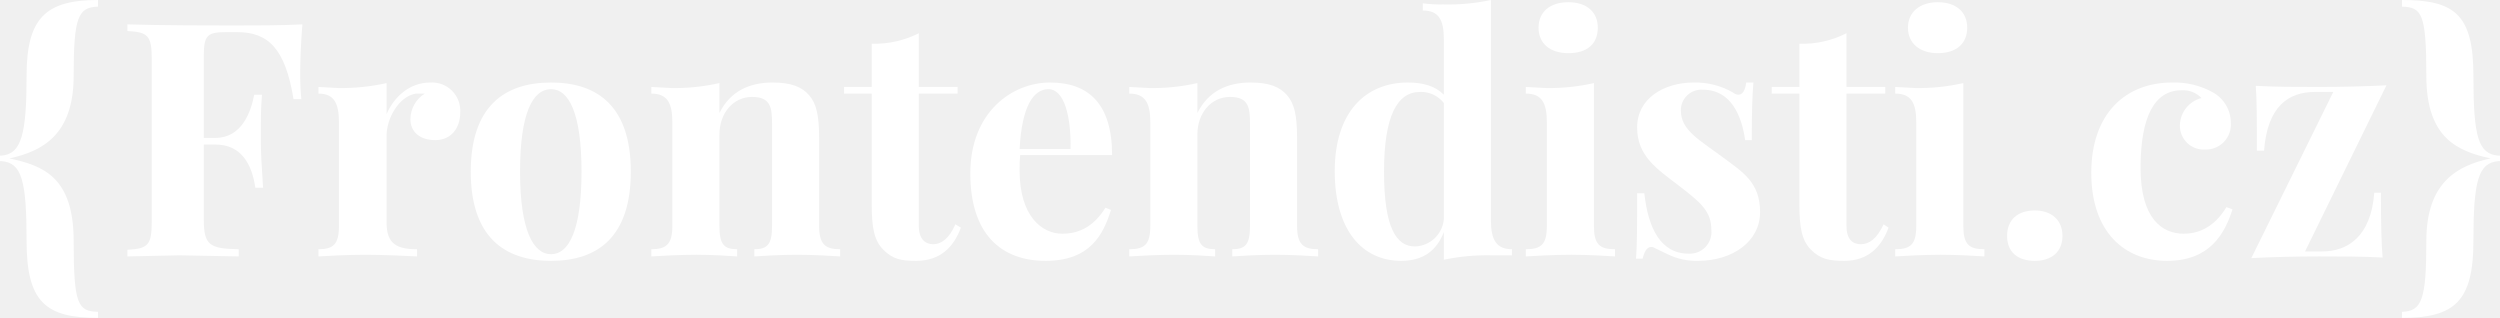
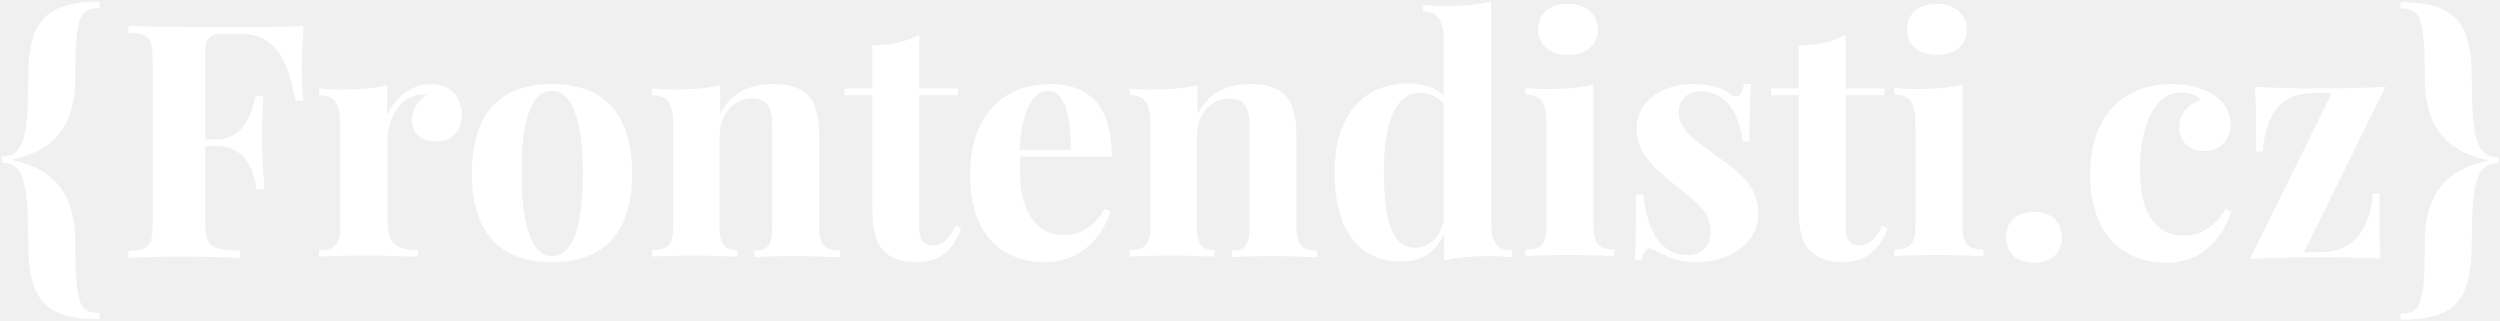
- <svg xmlns="http://www.w3.org/2000/svg" viewBox="0 0 451.4 57.4">
-   <path d="M18,.3C8.5.3,5.1,3.6,5.1,14S4.2,28.1.6,28.4H.3v1H.6c3.6.3,4.5,3.4,4.5,14.4S8.5,57.7,18,57.7V56.6c-3.6-.1-4.4-1.2-4.4-12.8S8,30.2,2,28.9C8,27.6,13.6,24.6,13.6,14S14.4,1.6,18,1.5Z" transform="translate(-0.3 -0.3)" fill="#fff" />
-   <path d="M54.9,4.7c-3.6.2-8.7.2-12.4.2s-12.8,0-19.2-.2V5.9c3.7.2,4.4.8,4.4,5.1V40.3c0,4.3-.7,4.9-4.4,5.1v1.2l9.4-.2,10.7.2V45.3c-5.2-.1-6.3-.7-6.3-5.3V26.4h2.1c4.7,0,6.6,3.6,7.2,7.8h1.4c-.3-4.5-.4-6.5-.4-8.4V23.1c0-1.4,0-3.1.2-5.7H46.2c-.6,3.2-2.3,7.8-7,7.8H37.1V10.3c0-3.7.7-4.2,4.1-4.2h1.9c5.6,0,8.7,2.9,10.2,12.1h1.4c-.1-1.1-.2-2.7-.2-4.5S54.6,8.3,54.9,4.7Z" transform="translate(-0.3 -0.3)" fill="#fff" />
-   <path d="M78,15.2c-3.7,0-6.5,2.5-7.9,5.7V15.3a37.5,37.5,0,0,1-8.7.9L57.8,16v1.2c2.8,0,3.7,1.7,3.7,5.2V41.1c0,3.3-1,4.2-3.7,4.2v1.3c1.6-.1,5.2-.3,8.4-.3s7.6.2,9.4.3V45.3c-3.7,0-5.5-1-5.5-4.8V24.8c0-3.1,2.2-7.1,5.3-7.6H77a5.5,5.5,0,0,0-2.6,4.6c0,2.3,1.7,3.8,4.5,3.8s4.5-2.1,4.5-5A5.1,5.1,0,0,0,78,15.2Z" transform="translate(-0.3 -0.3)" fill="#fff" />
-   <path d="M99.8,15.2c-8.5,0-14.5,4.4-14.5,16.1s6,16.1,14.5,16.1,14.4-4.4,14.4-16.1S108.3,15.2,99.8,15.2Zm0,1.2c3.2,0,5.5,4.3,5.5,14.9S103,46.2,99.8,46.2s-5.6-4.3-5.6-14.9S96.5,16.4,99.8,16.4Z" transform="translate(-0.3 -0.3)" fill="#fff" />
-   <path d="M139.8,15.2c-4.1,0-7.6,1.5-9.6,5.5V15.3a36.6,36.6,0,0,1-8.6.9l-3.7-.2v1.2c2.9,0,3.8,1.7,3.8,5.2V41.1c0,3.3-1.1,4.2-3.8,4.2v1.3c1.6-.1,5.1-.3,8.1-.3s6,.2,7.4.3V45.3c-2.4,0-3.2-.9-3.2-4.2V24.6c0-3.9,2.5-6.8,5.9-6.8s3.6,2,3.6,4.9V41.1c0,3.3-.8,4.2-3.2,4.2v1.3c1.5-.1,4.7-.3,7.7-.3s6.3.2,7.8.3V45.3c-2.7,0-3.8-.9-3.8-4.2V25.2c0-4.1-.5-6.2-1.8-7.7S143.2,15.2,139.8,15.2Z" transform="translate(-0.3 -0.3)" fill="#fff" />
-   <path d="M166.2,16V6.3a17.8,17.8,0,0,1-8.5,1.9V16h-5v1.2h5v20c0,4.1.4,6.5,2.1,8.2s3.2,2,5.9,2c4.4,0,6.8-2.5,8.1-6l-1-.6c-1.1,2.6-2.6,3.6-4,3.6s-2.6-.9-2.6-3.3V17.2h7V16Z" transform="translate(-0.3 -0.3)" fill="#fff" />
-   <path d="M192.1,42.5c-3.7,0-7.7-3.2-7.7-11.4a26.2,26.2,0,0,1,.1-2.8h16.6c0-9.3-4.3-13.1-11.2-13.1s-14.4,5.4-14.4,16.4,5.6,15.8,13.6,15.8,10.4-4.7,11.8-9.2l-1-.4C197.5,41.7,194.5,42.5,192.1,42.5Zm-2.5-26.1c2.9,0,4.1,5,4,10.8h-9.2C184.8,19.5,186.9,16.4,189.6,16.4Z" transform="translate(-0.3 -0.3)" fill="#fff" />
-   <path d="M226.1,15.2c-4.1,0-7.6,1.5-9.6,5.5V15.3a36.6,36.6,0,0,1-8.6.9l-3.7-.2v1.2c2.9,0,3.8,1.7,3.8,5.2V41.1c0,3.3-1,4.2-3.8,4.2v1.3c1.6-.1,5.1-.3,8.1-.3s6,.2,7.4.3V45.3c-2.4,0-3.2-.9-3.2-4.2V24.6c0-3.9,2.5-6.8,5.9-6.8s3.6,2,3.6,4.9V41.1c0,3.3-.8,4.2-3.2,4.2v1.3c1.5-.1,4.7-.3,7.7-.3s6.3.2,7.8.3V45.3c-2.7,0-3.8-.9-3.8-4.2V25.2c0-4.1-.5-6.2-1.8-7.7S229.5,15.2,226.1,15.2Z" transform="translate(-0.3 -0.3)" fill="#fff" />
-   <path d="M269.5.3a36.5,36.5,0,0,1-8.6.8,23.6,23.6,0,0,1-3.7-.2V2.2c2.9,0,3.8,1.7,3.8,5.2v10c-1.6-1.6-3.8-2.2-6.5-2.2-7.6,0-13.2,5.3-13.2,16s5,16.2,12,16.2c3.9,0,6.4-1.8,7.7-5.2v5a37.6,37.6,0,0,1,8.6-.8h3.7V45.3c-2.8,0-3.8-1.7-3.8-5.2ZM255.8,44.8c-3.4,0-5.6-3.4-5.6-13.5s2.4-14.4,6.5-14.4a5.2,5.2,0,0,1,4.3,2v21A5.4,5.4,0,0,1,255.8,44.8Z" transform="translate(-0.3 -0.3)" fill="#fff" />
-   <path d="M283.5.7c-3.4,0-5.4,1.8-5.4,4.6s2,4.6,5.4,4.6,5.3-1.7,5.3-4.6S286.7.7,283.5.7Zm4.6,14.6a36.6,36.6,0,0,1-8.6.9l-3.7-.2v1.2c2.9,0,3.8,1.7,3.8,5.2V41.1c0,3.3-1,4.2-3.8,4.2v1.3c1.6-.1,5.1-.3,8.2-.3s6.4.2,7.9.3V45.3c-2.8,0-3.8-.9-3.8-4.2Z" transform="translate(-0.3 -0.3)" fill="#fff" />
-   <path d="M306.1,15.2c-5.4,0-10.2,2.9-10.2,8.1s3.6,7.5,7.5,10.5,5.9,4.6,5.9,8a3.9,3.9,0,0,1-4.1,4.3c-5,0-7.3-4.5-8-10.9h-1.3c0,6,0,9.2-.2,11.8h1.2c.3-1.3.8-2.1,1.5-2.1h.3l2.7,1.3a11.8,11.8,0,0,0,5.5,1.2c6.1,0,11.2-3.4,11.2-8.8s-3.1-7.2-7-10.1-7.3-4.7-7.3-8.2a3.7,3.7,0,0,1,4-3.8c5.1,0,7,4.8,7.6,9.1h1.2c0-5.2.1-8.1.3-10.4h-1.3c-.2,1.5-.7,2.2-1.4,2.2a1.6,1.6,0,0,1-1-.4A13.6,13.6,0,0,0,306.1,15.2Z" transform="translate(-0.3 -0.3)" fill="#fff" />
-   <path d="M333.7,16V6.3a17.5,17.5,0,0,1-8.5,1.9V16h-5v1.2h5v20c0,4.1.4,6.5,2.1,8.2s3.3,2,6,2c4.3,0,6.7-2.5,8-6l-.9-.6c-1.2,2.6-2.6,3.6-4.1,3.6s-2.6-.9-2.6-3.3V17.2h7V16Z" transform="translate(-0.3 -0.3)" fill="#fff" />
-   <path d="M350.2.7c-3.3,0-5.4,1.8-5.4,4.6s2.1,4.6,5.4,4.6,5.3-1.7,5.3-4.6S353.4.7,350.2.7Zm4.6,14.6a36.6,36.6,0,0,1-8.6.9l-3.7-.2v1.2c2.9,0,3.8,1.7,3.8,5.2V41.1c0,3.3-1,4.2-3.8,4.2v1.3c1.6-.1,5.1-.3,8.2-.3s6.4.2,7.9.3V45.3c-2.8,0-3.8-.9-3.8-4.2Z" transform="translate(-0.3 -0.3)" fill="#fff" />
-   <path d="M367.7,38.3c-3.1,0-5,1.7-5,4.6s1.9,4.5,5,4.5,5-1.7,5-4.5S370.8,38.3,367.7,38.3Z" transform="translate(-0.3 -0.3)" fill="#fff" />
-   <path d="M392.5,15.2c-8.4,0-14.6,5.6-14.6,16.3s6,15.9,13.7,15.9,10.4-4.9,11.8-9.3l-1.1-.4c-2.4,4-5.5,4.8-7.7,4.8-3.9,0-7.8-2.7-7.8-11.9s2.5-14,7.4-14a4.6,4.6,0,0,1,3.6,1.4,5.2,5.2,0,0,0-3.9,4.9,4.3,4.3,0,0,0,4.6,4.4,4.5,4.5,0,0,0,4.6-4.8,6.3,6.3,0,0,0-3.2-5.5A14.2,14.2,0,0,0,392.5,15.2Z" transform="translate(-0.3 -0.3)" fill="#fff" />
-   <path d="M416.5,45.7l14.7-30c-3.8.2-8.2.3-12.2.3s-7.8,0-11.4-.2c.2,2.5.2,5.9.2,11.7h1.3c.6-8,4.4-10.6,9.2-10.6h3.3l-14.8,30c3.9-.2,8.3-.3,12.3-.3s7.8,0,11.4.2c-.2-2.4-.3-5.9-.3-11.7H429c-.6,8-4.9,10.6-9.4,10.6Z" transform="translate(-0.3 -0.3)" fill="#fff" />
-   <path d="M434,1.5c3.6.1,4.4,1.3,4.4,12.5S444,27.6,450,28.9c-6,1.3-11.6,4.3-11.6,14.9s-.8,12.7-4.4,12.8v1.1c9.5,0,12.9-3,12.9-13.9s.9-14.1,4.5-14.4h.3v-1h-.3c-3.6-.3-4.5-3.3-4.5-14.4S443.5.3,434,.3Z" transform="translate(-0.3 -0.3)" fill="#fff" />
+ <svg xmlns="http://www.w3.org/2000/svg" viewBox="24 71 452 58" preserveAspectRatio="xMidYMid meet">
+   <path fill="#FFFFFF" d="M42,71.3c-9.5,0-12.9,3.3-12.9,13.7c0,11.1-0.9,14.1-4.5,14.3h-0.3v1.1h0.3c3.6,0.3,4.5,3.3,4.5,14.4   c0,10.9,3.4,13.9,12.9,13.9v-1.1c-3.5-0.1-4.4-1.1-4.4-12.8c0-10.6-5.6-13.6-11.6-14.9c6-1.3,11.6-4.3,11.6-14.9   c0-11.2,0.8-12.4,4.4-12.6V71.3z" />
+   <path fill="#FFFFFF" d="M78.9,75.7c-3.6,0.2-8.7,0.2-12.4,0.2c-4,0-12.8,0-19.3-0.2v1.2c3.7,0.2,4.4,0.8,4.4,5.1v29.3   c0,4.3-0.7,4.9-4.4,5.1v1.2c2.6-0.1,6-0.2,9.4-0.2c4.2,0,8.3,0.1,10.8,0.2v-1.3c-5.3-0.1-6.3-0.7-6.3-5.3V97.4h2.1   c4.7,0,6.6,3.7,7.2,7.8h1.4c-0.3-4.5-0.4-6.4-0.4-8.4c0-0.8,0-1.6,0-2.7c0-1.4,0.1-3.1,0.2-5.7h-1.4c-0.6,3.2-2.3,7.8-7,7.8h-2.1   V81.3c0-3.7,0.6-4.2,4.1-4.2h2c5.5,0,8.6,2.9,10.2,12.1h1.4c-0.1-1.1-0.2-2.7-0.2-4.5C78.5,82.9,78.6,79.3,78.9,75.7z" />
+   <path fill="#FFFFFF" d="M102,86.2c-3.7,0-6.6,2.5-8,5.7v-5.5c-2.5,0.6-5.3,0.8-8.6,0.8c-1.2,0-2.4-0.1-3.7-0.2v1.2   c2.9,0,3.8,1.7,3.8,5.2v18.6c0,3.3-1,4.2-3.8,4.2v1.2c1.6-0.1,5.2-0.2,8.5-0.2c3.7,0,7.6,0.2,9.4,0.2v-1.2c-3.7,0-5.5-1-5.5-4.8   V95.8c0-3.2,2.2-7.1,5.4-7.6c0.3-0.1,0.6-0.1,0.8-0.1c0.3,0,0.5,0.1,0.8,0.1c-1.5,1-2.6,2.4-2.6,4.6c0,2.3,1.6,3.8,4.4,3.8   c2.8,0,4.6-2,4.6-5C107.4,89,105.9,86.2,102,86.2z" />
+   <path fill="#FFFFFF" d="M123.8,86.2c-8.5,0-14.5,4.4-14.5,16.1c0,11.7,6,16.1,14.5,16.1c8.5,0,14.5-4.4,14.5-16.1   C138.2,90.6,132.3,86.2,123.8,86.2z M123.8,87.4c3.2,0,5.6,4.4,5.6,15c0,10.6-2.3,14.9-5.6,14.9c-3.2,0-5.5-4.3-5.5-14.9   C118.2,91.7,120.5,87.4,123.8,87.4z" />
+   <path fill="#FFFFFF" d="M163.8,86.2c-4.2,0-7.7,1.5-9.6,5.5v-5.3c-2.5,0.6-5.3,0.8-8.6,0.8c-1.2,0-2.4-0.1-3.7-0.2v1.2   c2.9,0,3.8,1.7,3.8,5.2v18.6c0,3.3-1,4.2-3.8,4.2v1.2c1.6-0.1,5.1-0.2,8.1-0.2c2.9,0,5.9,0.2,7.3,0.2v-1.2c-2.3,0-3.2-1-3.2-4.2   V95.6c0-3.9,2.5-6.8,5.9-6.8c2.9,0,3.6,2,3.6,4.9v18.4c0,3.3-0.8,4.2-3.2,4.2v1.2c1.4-0.1,4.6-0.2,7.7-0.2c2.9,0,6.3,0.2,7.8,0.2   v-1.2c-2.7,0-3.8-1-3.8-4.2V96.2c0-4-0.5-6.2-1.8-7.7C169.2,87.1,167.2,86.2,163.8,86.2z" />
+   <path fill="#FFFFFF" d="M190.2,87v-9.7c-2.5,1.3-5.2,1.9-8.5,1.9V87h-5v1.2h5v19.9c0,4.1,0.4,6.5,2.1,8.3c1.3,1.3,3.3,2,5.9,2   c4.4,0,6.8-2.5,8.1-6.1l-1-0.5c-1.2,2.6-2.6,3.6-4,3.6c-1.7,0-2.6-0.9-2.6-3.3V88.2h7V87H190.2z" />
+   <path fill="#FFFFFF" d="M216.1,113.5c-3.8,0-7.7-3.2-7.7-11.4c0-1,0-1.9,0.1-2.8h16.5c0-9.3-4.2-13.1-11.1-13.1   c-8.4,0-14.5,5.5-14.5,16.4c0,10.8,5.7,15.8,13.6,15.8c6.6,0,10.4-4.8,11.8-9.2l-1.1-0.4C221.5,112.7,218.5,113.5,216.1,113.5z    M213.6,87.4c2.9,0,4.1,5,4,10.7h-9.3C208.8,90.5,210.9,87.4,213.6,87.4z" />
+   <path fill="#FFFFFF" d="M250.1,86.2c-4.2,0-7.7,1.5-9.6,5.5v-5.3c-2.5,0.6-5.3,0.8-8.6,0.8c-1.2,0-2.4-0.1-3.7-0.2v1.2   c2.9,0,3.8,1.7,3.8,5.2v18.6c0,3.3-1,4.2-3.8,4.2v1.2c1.6-0.1,5.1-0.2,8.1-0.2c2.9,0,5.9,0.2,7.3,0.2v-1.2c-2.3,0-3.2-1-3.2-4.2   V95.6c0-3.9,2.5-6.8,5.9-6.8c2.9,0,3.6,2,3.6,4.9v18.4c0,3.3-0.8,4.2-3.2,4.2v1.2c1.4-0.1,4.6-0.2,7.7-0.2c2.9,0,6.3,0.2,7.8,0.2   v-1.2c-2.7,0-3.8-1-3.8-4.2V96.2c0-4-0.5-6.2-1.8-7.7C255.5,87.1,253.5,86.2,250.1,86.2z" />
+   <path fill="#FFFFFF" d="M293.5,71.3c-2.5,0.6-5.3,0.8-8.6,0.8c-1.2,0-2.4-0.1-3.7-0.2v1.2c2.9,0,3.8,1.7,3.8,5.2v10   c-1.6-1.6-3.8-2.2-6.5-2.2c-7.6,0-13.2,5.3-13.2,16c0,11.3,5,16.2,12.1,16.2c3.8,0,6.3-1.8,7.7-5.2v5c2.5-0.6,5.3-0.8,8.6-0.8   c1.2,0,2.4,0.1,3.7,0.2v-1.2c-2.9,0-3.8-1.7-3.8-5.2V71.3z M279.8,115.8c-3.4,0-5.6-3.5-5.6-13.6c0-9.8,2.4-14.4,6.5-14.4   c1.7,0,3.2,0.6,4.3,2v21C284.5,114,282.2,115.8,279.8,115.8z" />
+   <path fill="#FFFFFF" d="M307.5,71.7c-3.3,0-5.4,1.7-5.4,4.6c0,2.9,2.1,4.6,5.4,4.6c3.3,0,5.4-1.7,5.4-4.6   C312.8,73.5,310.7,71.7,307.5,71.7z M312.1,86.3c-2.5,0.6-5.3,0.8-8.6,0.8c-1.2,0-2.4-0.1-3.7-0.2v1.2c2.9,0,3.8,1.7,3.8,5.2v18.6   c0,3.3-1,4.2-3.8,4.2v1.2c1.6-0.1,5.1-0.2,8.2-0.2c3.1,0,6.4,0.2,7.9,0.2v-1.2c-2.8,0-3.8-1-3.8-4.2V86.3z" />
+   <path fill="#FFFFFF" d="M330.1,86.2c-5.4,0-10.2,2.9-10.2,8.1c0,4.8,3.6,7.4,7.4,10.5c3.4,2.7,6,4.6,6,8.1c0,3-2.1,4.2-4.2,4.2   c-5,0-7.2-4.5-8-10.9h-1.3c0,6-0.1,9.3-0.2,11.8h1.2c0.3-1.3,0.8-2.1,1.4-2.1c0.1,0,0.2,0,0.3,0.1c0.8,0.3,1.7,0.7,2.7,1.2   c1.3,0.7,3.2,1.2,5.5,1.2c6.1,0,11.2-3.4,11.2-8.8c0-4.7-3.1-7.2-7.1-10.1c-3.6-2.7-7.3-4.7-7.3-8.2c0-2.4,1.7-3.8,4-3.8   c5.1,0,7,4.8,7.6,9.1h1.2c0-5.3,0.1-8.1,0.3-10.4h-1.3c-0.2,1.5-0.7,2.2-1.4,2.2c-0.3,0-0.7-0.1-1.1-0.4   C336,87.2,333.4,86.2,330.1,86.2z" />
+   <path fill="#FFFFFF" d="M357.7,87v-9.7c-2.5,1.3-5.2,1.9-8.5,1.9V87h-5v1.2h5v19.9c0,4.1,0.4,6.5,2.1,8.3c1.3,1.3,3.3,2,5.9,2   c4.4,0,6.8-2.5,8.1-6.1l-1-0.5c-1.2,2.6-2.6,3.6-4,3.6c-1.7,0-2.6-0.9-2.6-3.3V88.2h7V87H357.7z" />
+   <path fill="#FFFFFF" d="M374.2,71.7c-3.3,0-5.4,1.7-5.4,4.6c0,2.9,2.1,4.6,5.4,4.6c3.3,0,5.4-1.7,5.4-4.6   C379.5,73.5,377.4,71.7,374.2,71.7z M378.8,86.3c-2.5,0.6-5.3,0.8-8.6,0.8c-1.2,0-2.4-0.1-3.7-0.2v1.2c2.9,0,3.8,1.7,3.8,5.2v18.6   c0,3.3-1,4.2-3.8,4.2v1.2c1.6-0.1,5.1-0.2,8.2-0.2c3.1,0,6.4,0.2,7.9,0.2v-1.2c-2.8,0-3.8-1-3.8-4.2V86.3z" />
+   <path fill="#FFFFFF" d="M391.7,109.3c-3.1,0-5,1.7-5,4.6c0,2.8,1.9,4.6,5,4.6s5.1-1.7,5.1-4.6C396.7,111,394.8,109.3,391.7,109.3z" />
+   <path fill="#FFFFFF" d="M416.5,86.2c-8.4,0-14.6,5.6-14.6,16.3c0,11.1,6.1,16,13.8,16c6.8,0,10.4-4.9,11.7-9.3l-1-0.4   c-2.4,4-5.5,4.8-7.7,4.8c-3.9,0-7.8-2.7-7.8-11.9c0-8,2.6-14,7.5-14c1.6,0,2.9,0.6,3.5,1.4c-2.1,0.6-3.9,2.4-3.9,4.8   c0,2.7,1.8,4.4,4.6,4.4c2.7,0,4.7-2,4.7-4.8c0-2.3-1.3-4.3-3.3-5.5C422.2,86.9,419.5,86.2,416.5,86.2z" />
+   <path fill="#FFFFFF" d="M440.5,116.7l14.8-30C451.4,86.9,447,87,443,87c-3.8,0-7.8-0.1-11.3-0.3c0.2,2.5,0.2,5.9,0.2,11.7h1.2   c0.6-8,4.4-10.6,9.2-10.6h3.3l-14.8,30c3.9-0.2,8.2-0.3,12.3-0.3c3.8,0,7.8,0.1,11.3,0.2c-0.2-2.5-0.2-5.9-0.2-11.7H453   c-0.6,8-4.9,10.6-9.4,10.6H440.5z" />
+   <path fill="#FFFFFF" d="M458,72.5c3.6,0.1,4.4,1.4,4.4,12.6c0,10.6,5.6,13.6,11.6,14.9c-6,1.3-11.6,4.3-11.6,14.9   c0,11.6-0.8,12.7-4.4,12.8v1.1c9.5,0,12.9-3,12.9-13.9c0-11.1,0.9-14.1,4.5-14.4h0.3v-1.1h-0.3c-3.6-0.2-4.5-3.2-4.5-14.3   c0-10.4-3.4-13.7-12.9-13.7V72.5z" />
</svg>
